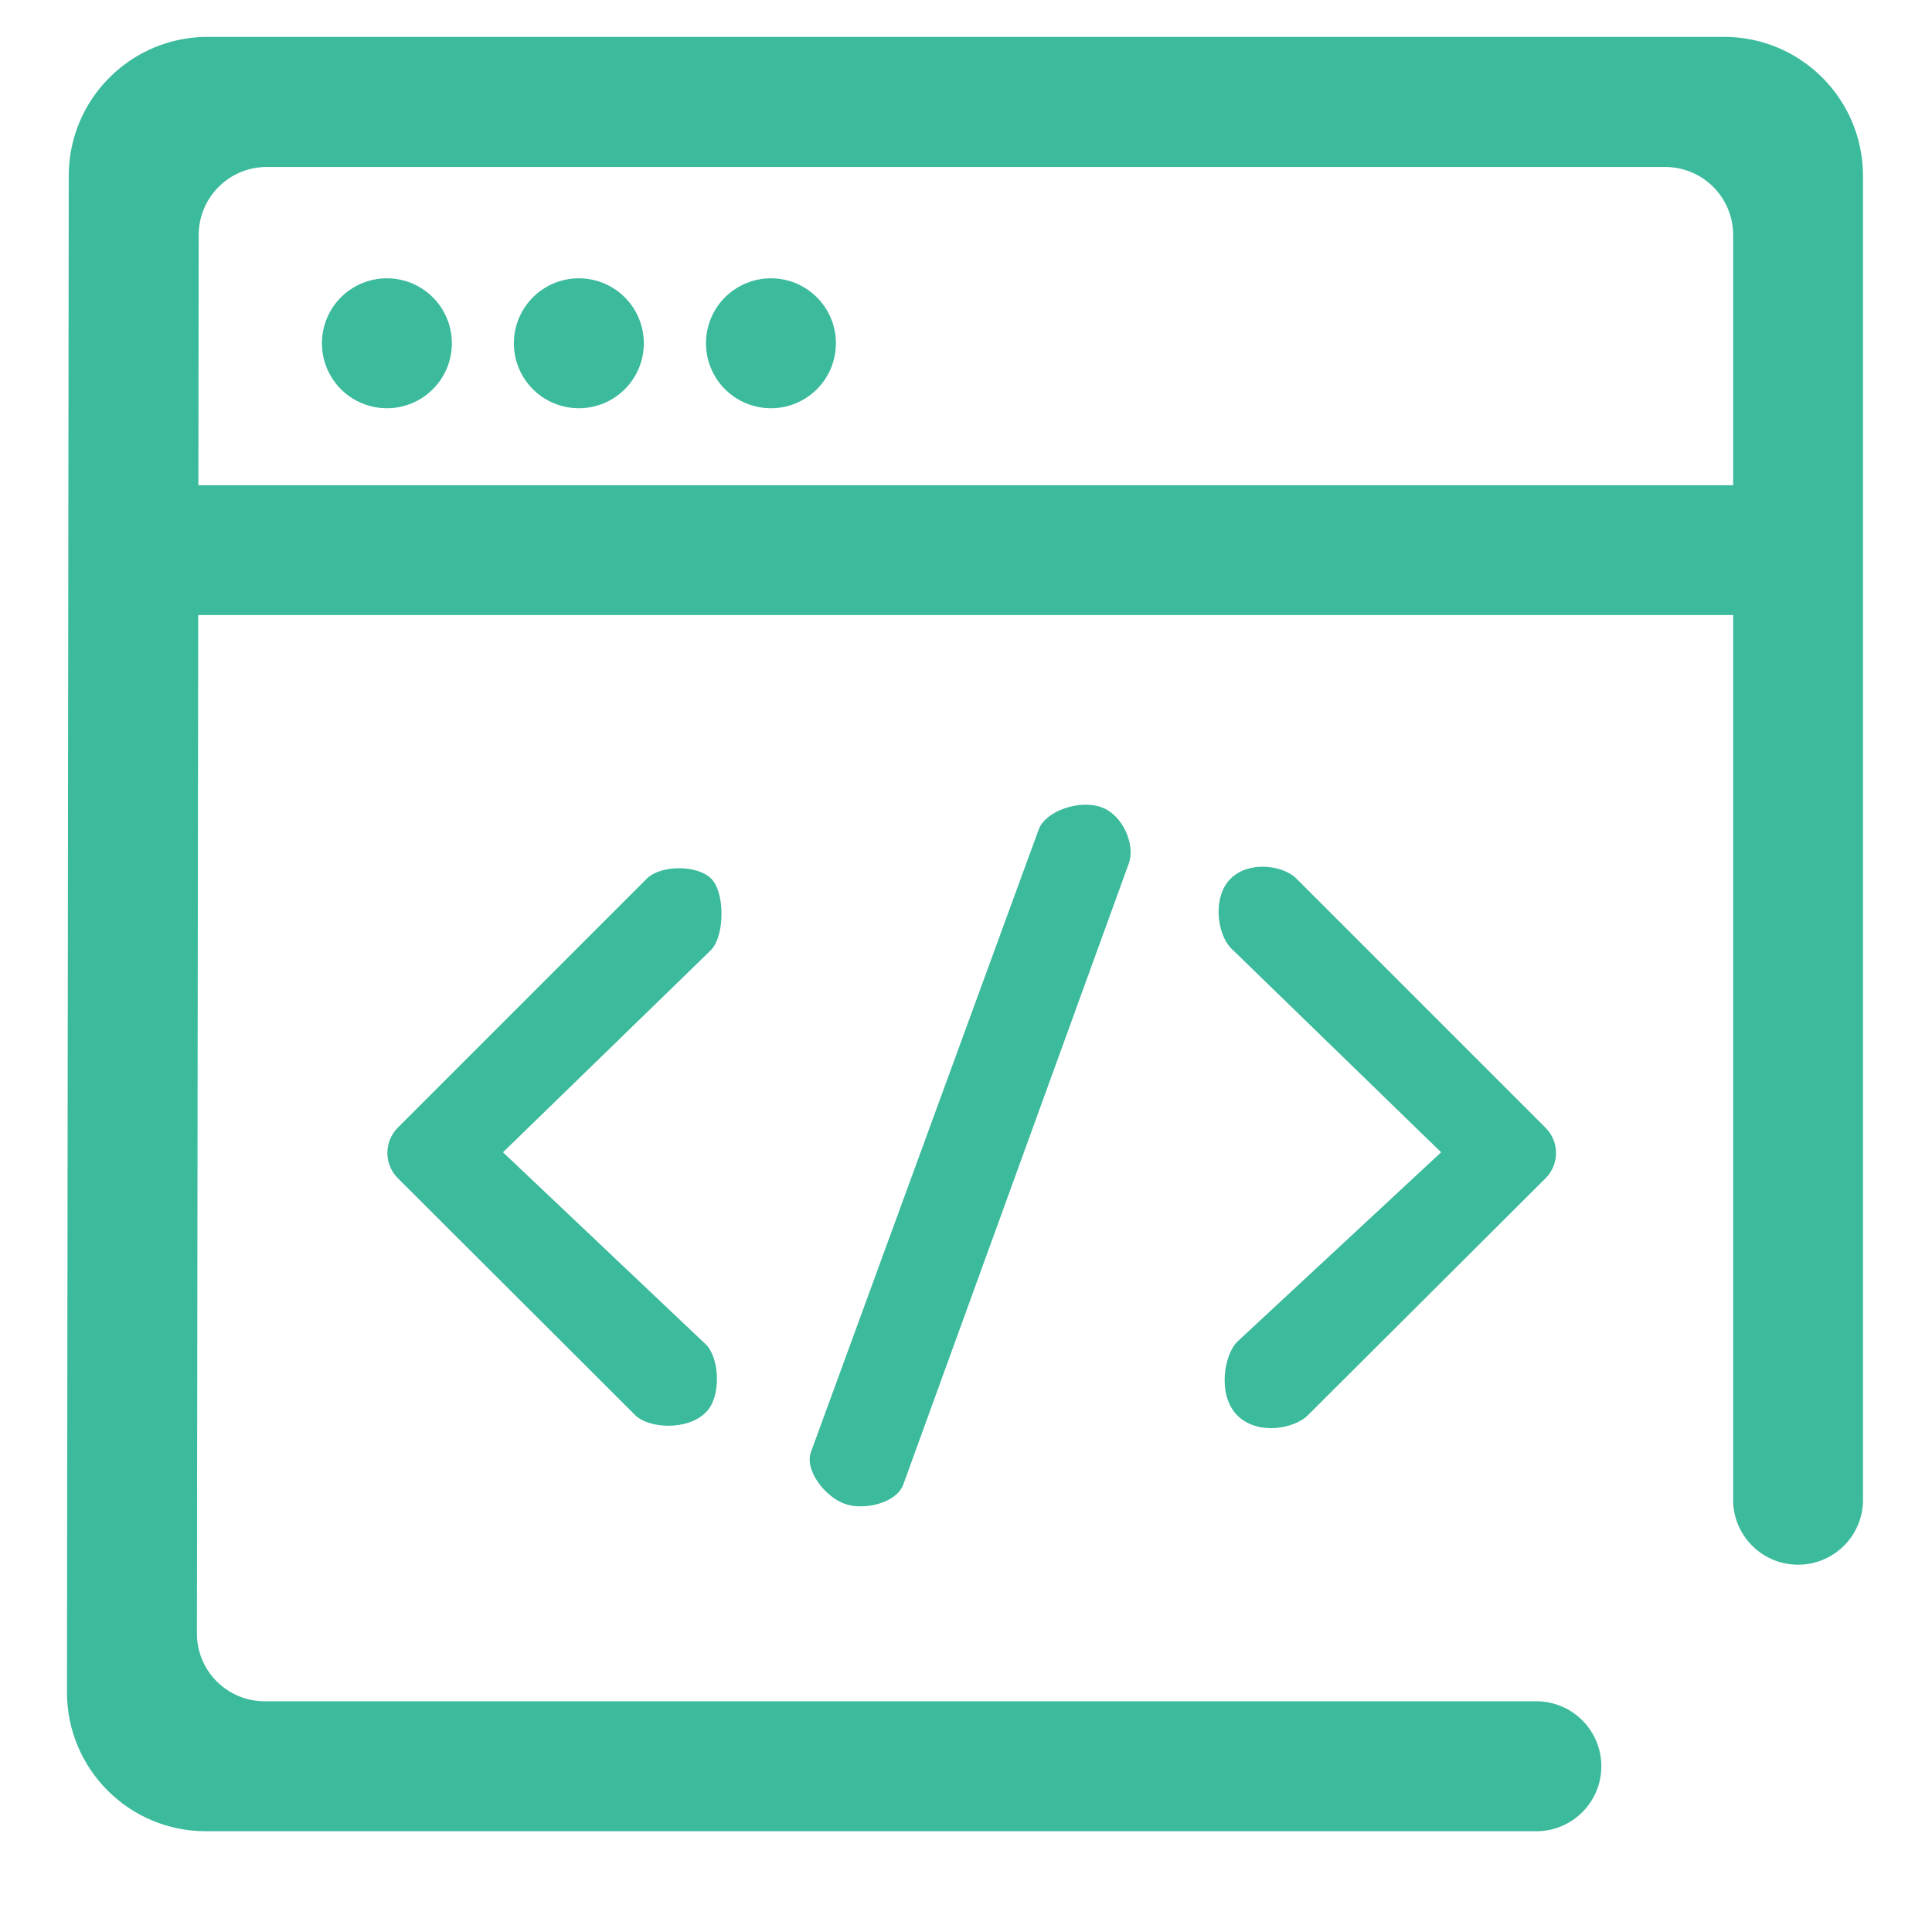
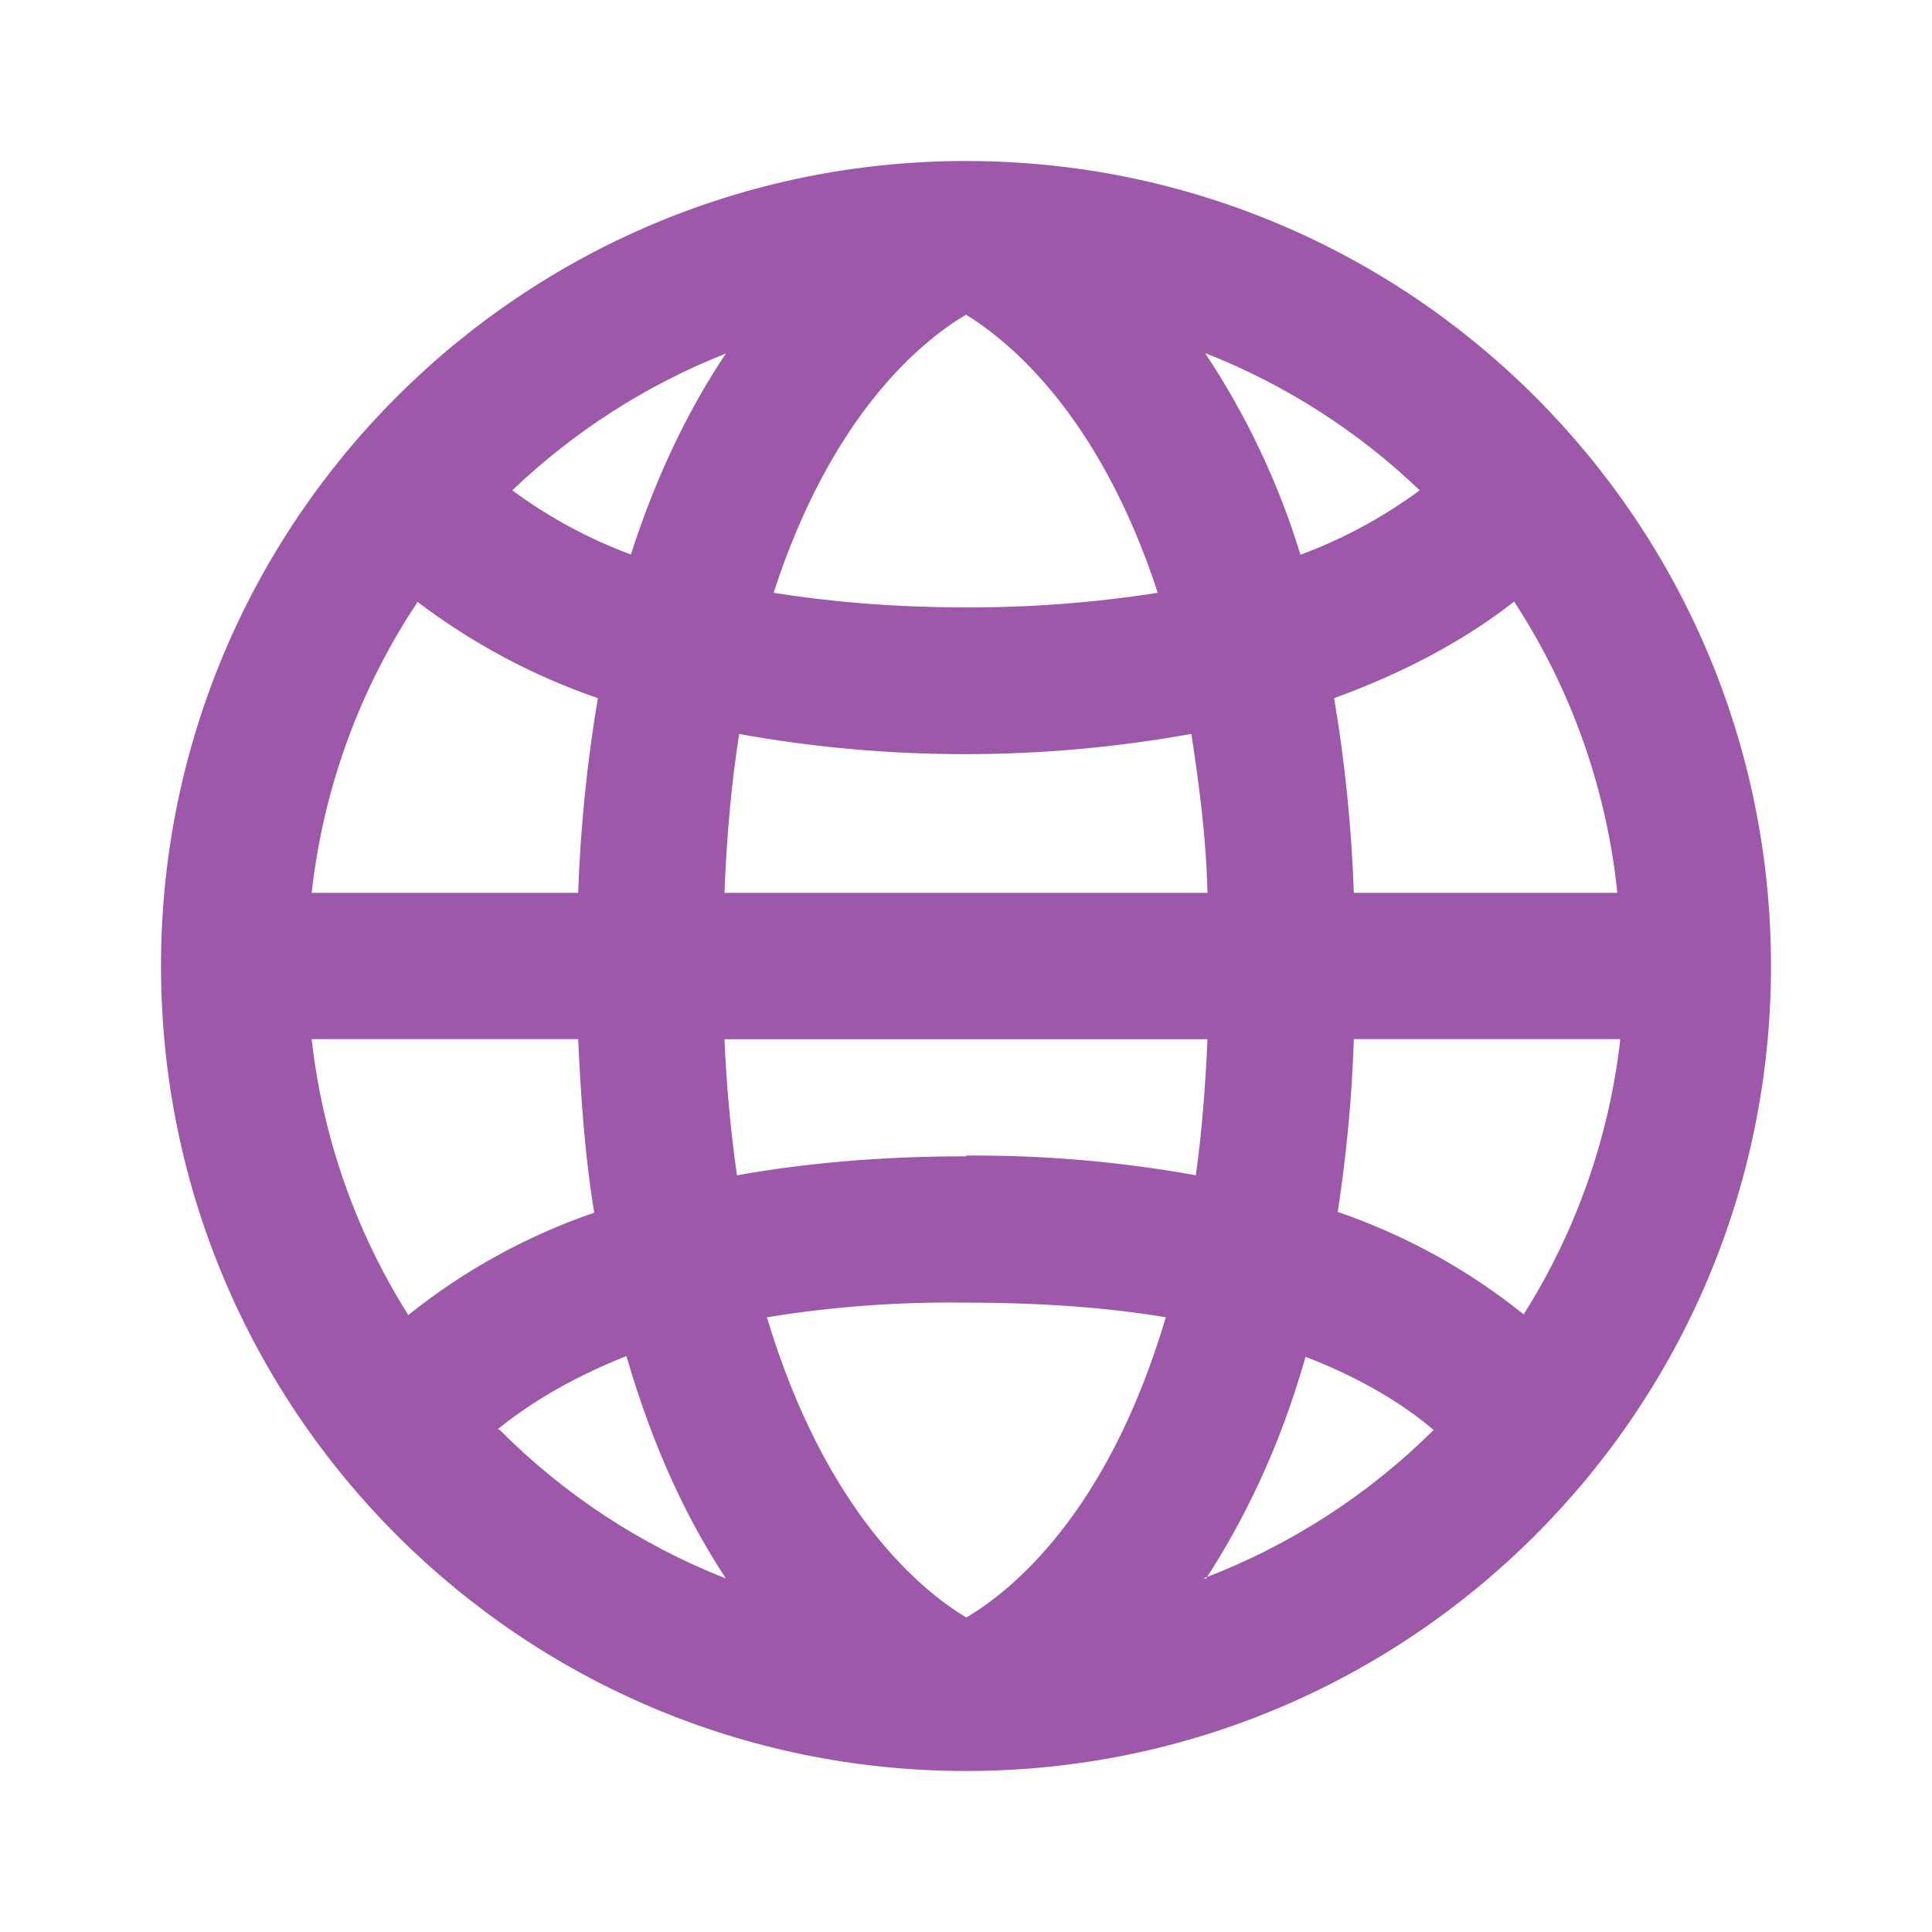
- <svg xmlns="http://www.w3.org/2000/svg" width="800px" height="800px" viewBox="0 0 1024 1024" class="icon" version="1.1" fill="#3BBA9C" stroke="#3BBA9C">
+ <svg xmlns="http://www.w3.org/2000/svg" width="800px" height="800px" viewBox="0 0 24 24" fill="none">
  <g id="SVGRepo_bgCarrier" stroke-width="0" />
  <g id="SVGRepo_tracerCarrier" stroke-linecap="round" stroke-linejoin="round" />
  <g id="SVGRepo_iconCarrier">
-     <path d="M919.113 325.486H104.814v-67.803h814.299v-133.12a36.571 36.571 0 0 0-36.571-36.571H141.385a36.571 36.571 0 0 0-36.571 36.571L103.863 865.646a36.425 36.425 0 0 0 36.571 36.571h673.865a33.938 33.938 0 1 1 0 67.877h-705.097-0.146a73.143 73.143 0 0 1-73.07-73.143L36.937 93.184a73.143 73.143 0 0 1 73.143-73.143h803.694a73.143 73.143 0 0 1 73.143 73.143v703.269a33.938 33.938 0 0 1-67.803 0V325.486zM206.629 215.845a33.938 33.938 0 1 1 0-67.803 33.938 33.938 0 0 1 0 67.803z m203.557 0a33.938 33.938 0 1 1 0-67.803 33.938 33.938 0 0 1 0 67.803z m-101.815 0a33.938 33.938 0 1 1 0-67.803 33.938 33.938 0 0 1 0 67.803z m34.889 250.149c7.168-7.095 26.112-7.095 33.28 0 7.168 7.095 7.168 29.477 0 37.157L265.874 610.743 373.76 712.923c7.168 7.095 8.119 27.355 0 35.328-9.801 9.728-29.842 8.192-36.571 1.609l-126.025-125.806a18.432 18.432 0 0 1 0-25.966l132.096-132.096z m343.479 0l132.096 132.096a18.432 18.432 0 0 1 0 26.039l-126.098 125.733c-6.656 6.583-25.6 10.752-36.571 0-10.313-10.24-7.095-31.305 0-38.4l108.398-100.718-111.909-108.69c-7.168-7.68-9.509-26.624 0-36.059 9.289-9.143 26.917-7.095 34.085 0z m-135.68-26.331c3.657-9.509 21.431-15.506 32.768-11.264 10.825 4.023 17.189 19.017 14.19 28.526l-119.808 329.947c-3.657 9.509-20.699 13.239-30.281 9.728-10.167-3.584-21.211-17.554-17.554-27.063l120.686-329.874z" fill="#3BBA9C" />
+     <path fill-rule="evenodd" clip-rule="evenodd" d="M14.982 19.61c.454-.7.909-1.6 1.236-2.755.755.29 1.273.636 1.591.909a8.182 8.182 0 0 1-2.864 1.845h.037v.001zm-8.8-1.855c.336-.273.845-.61 1.6-.91.336 1.164.773 2.064 1.236 2.764A8.2 8.2 0 0 1 6.2 17.755h-.018zm10.636-6.664c-.028-.81-.11-1.619-.245-2.418 1-.364 1.727-.8 2.236-1.2a8.136 8.136 0 0 1 1.282 3.618h-3.273zm-8.973-4.2a5.936 5.936 0 0 1-1.481-.8 8.2 8.2 0 0 1 2.654-1.7c-.427.636-.845 1.454-1.182 2.5h.01-.001zm7.137-2.5a8.145 8.145 0 0 1 2.654 1.7 6.01 6.01 0 0 1-1.481.8 9.58 9.58 0 0 0-1.182-2.5h.009zM14.8 9.118c.09.6.182 1.246.2 1.973H9c.027-.727.09-1.382.182-1.973 1.855.334 3.754.334 5.609 0h.009zM12 7.545c-.91 0-1.71-.072-2.39-.181.726-2.237 1.854-3.137 2.39-3.455.518.318 1.655 1.227 2.382 3.455A15.04 15.04 0 0 1 12 7.545zm-6.818-.072a8.03 8.03 0 0 0 2.245 1.2 18.368 18.368 0 0 0-.245 2.418h-3.31a8.13 8.13 0 0 1 1.319-3.618h-.01.001zm-1.3 5.436h3.3c.036.782.09 1.5.2 2.155a7.682 7.682 0 0 0-2.31 1.272 8.11 8.11 0 0 1-1.2-3.427h.01zM12 14.364c-1.09 0-2.027.09-2.845.236A16.91 16.91 0 0 1 9 12.91h6c-.027.608-.073 1.18-.145 1.69A15.388 15.388 0 0 0 12 14.355v.009zm0 5.727c-.545-.327-1.745-1.3-2.473-3.727A14.095 14.095 0 0 1 12 16.182c.955 0 1.773.063 2.482.182-.727 2.454-1.927 3.4-2.473 3.727H12zm6.927-3.764a7.634 7.634 0 0 0-2.309-1.272 17.95 17.95 0 0 0 .2-2.146h3.31a8.11 8.11 0 0 1-1.2 3.418h-.001zM12 2C6.477 2 2 6.477 2 12s4.477 10 10 10 10-4.477 10-10S17.523 2 12 2z" fill="#9E58AA" />
  </g>
</svg>
